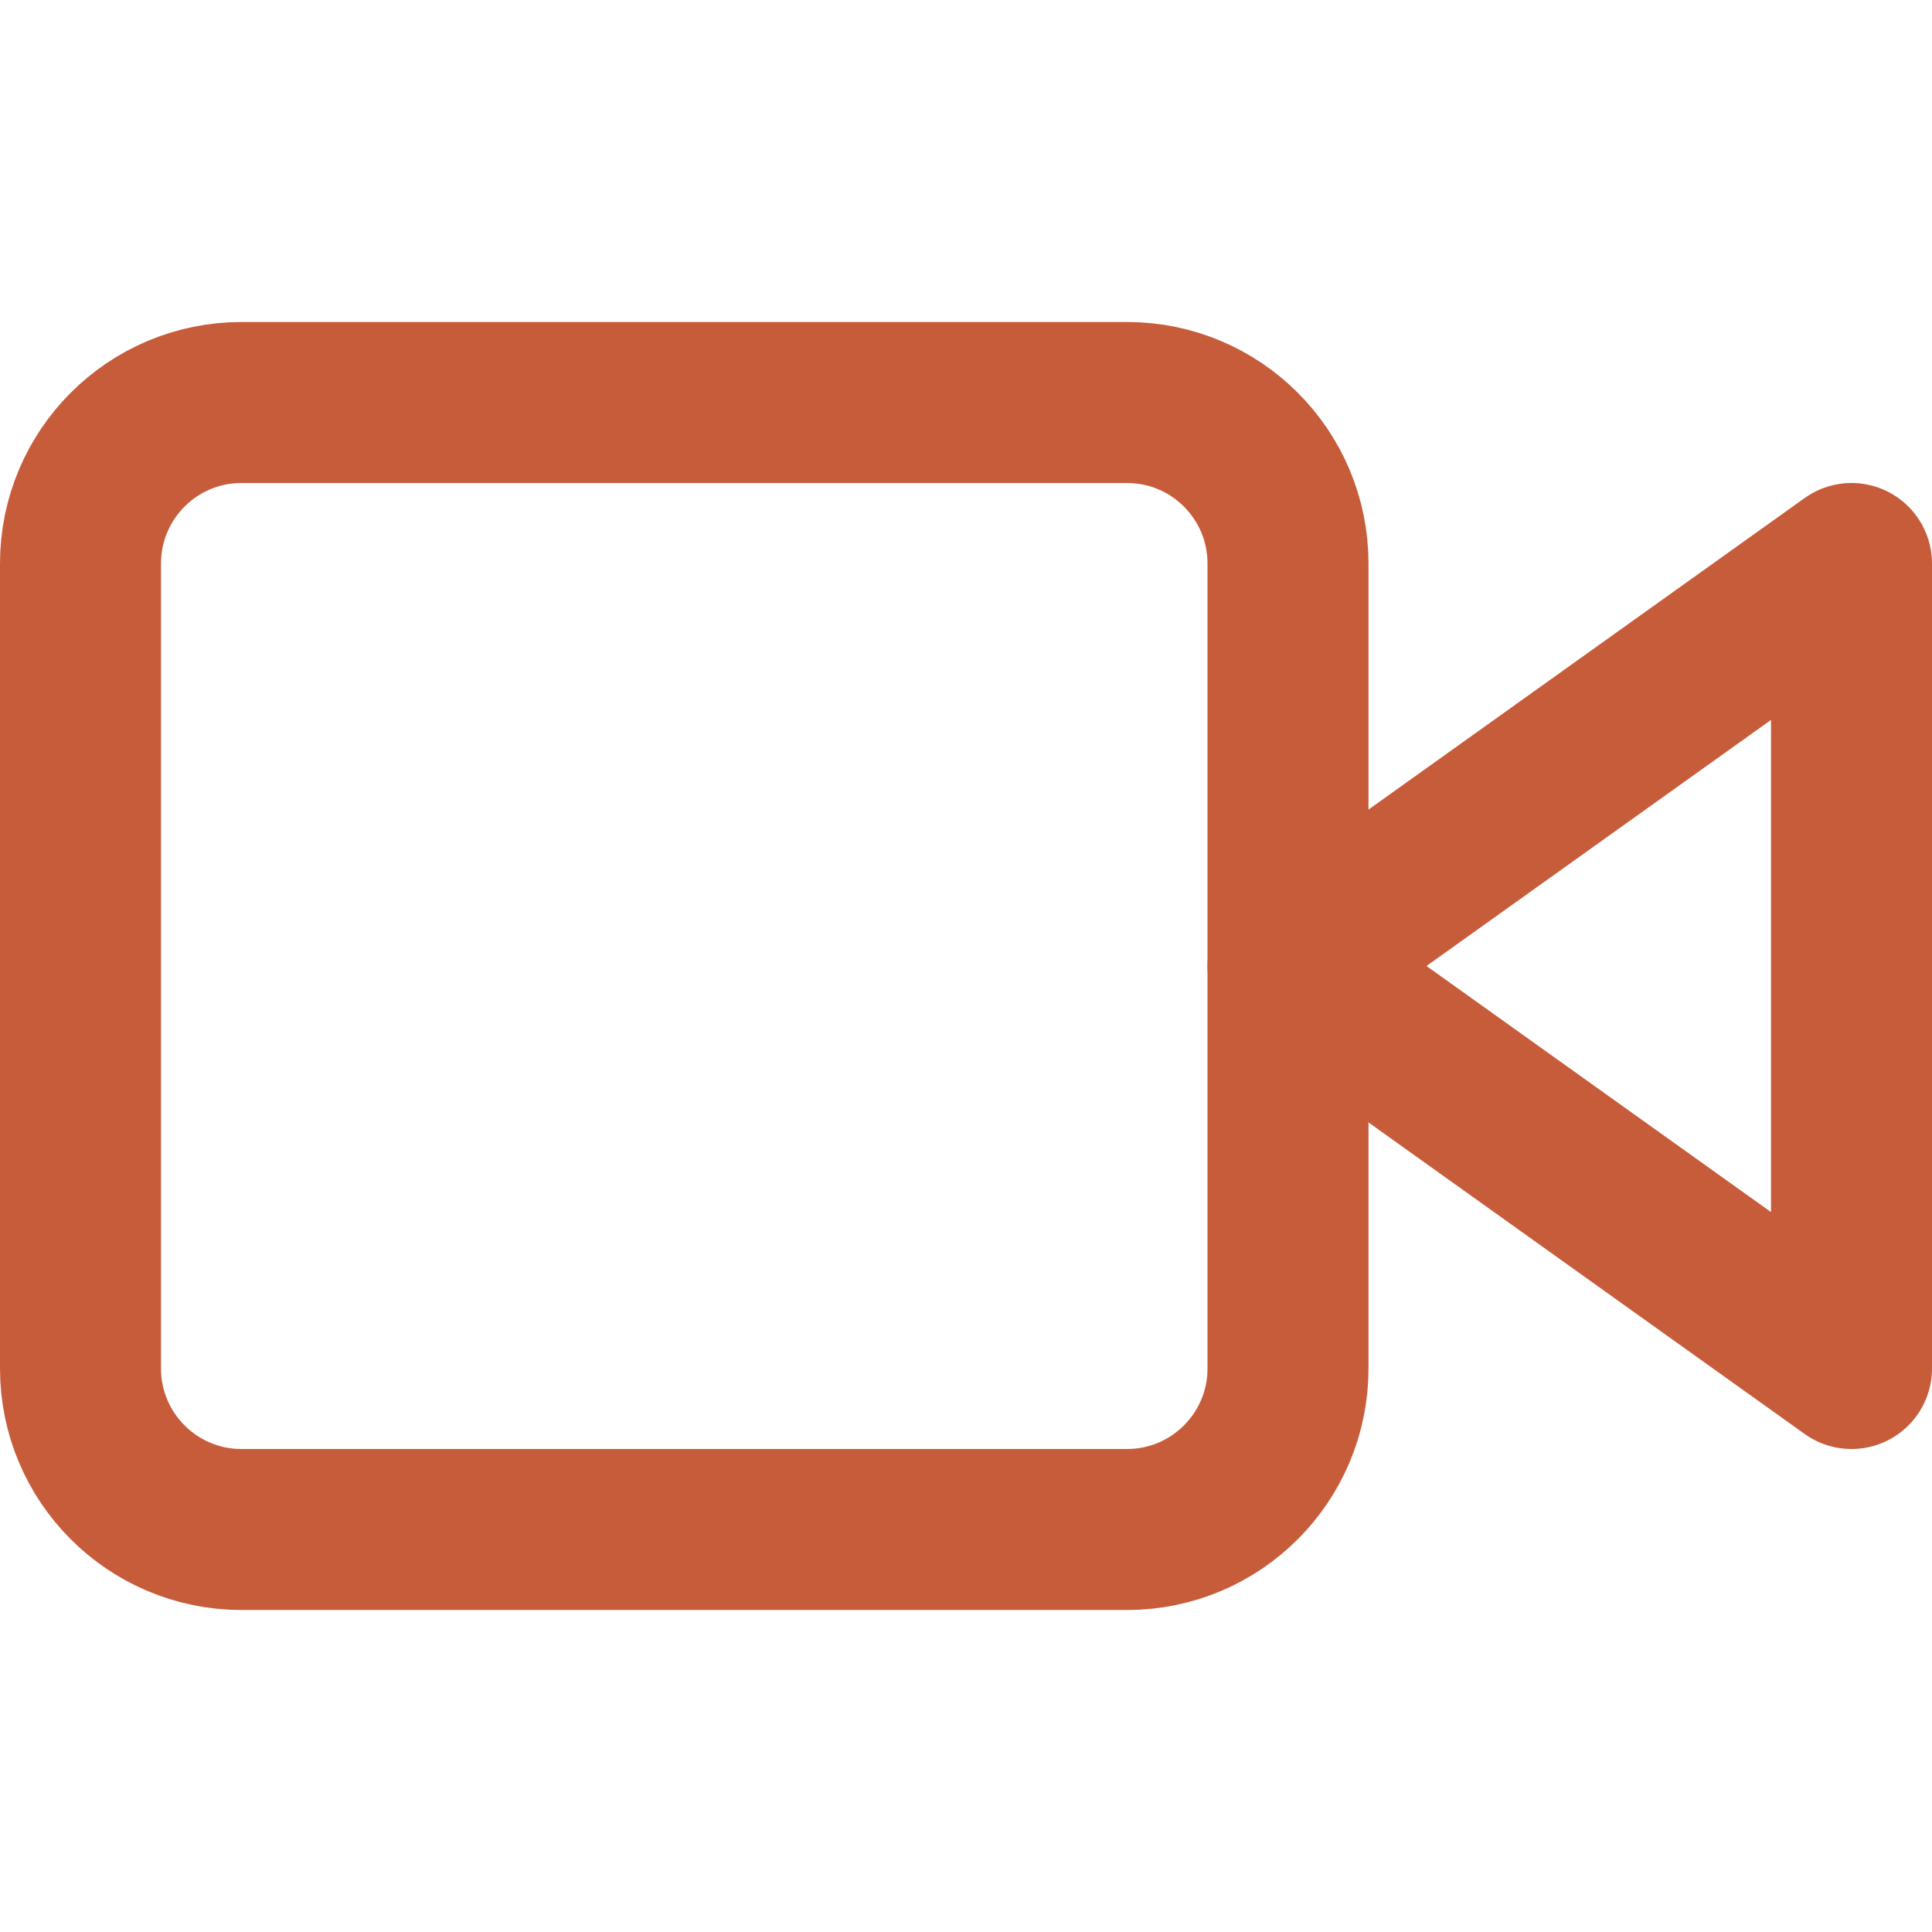
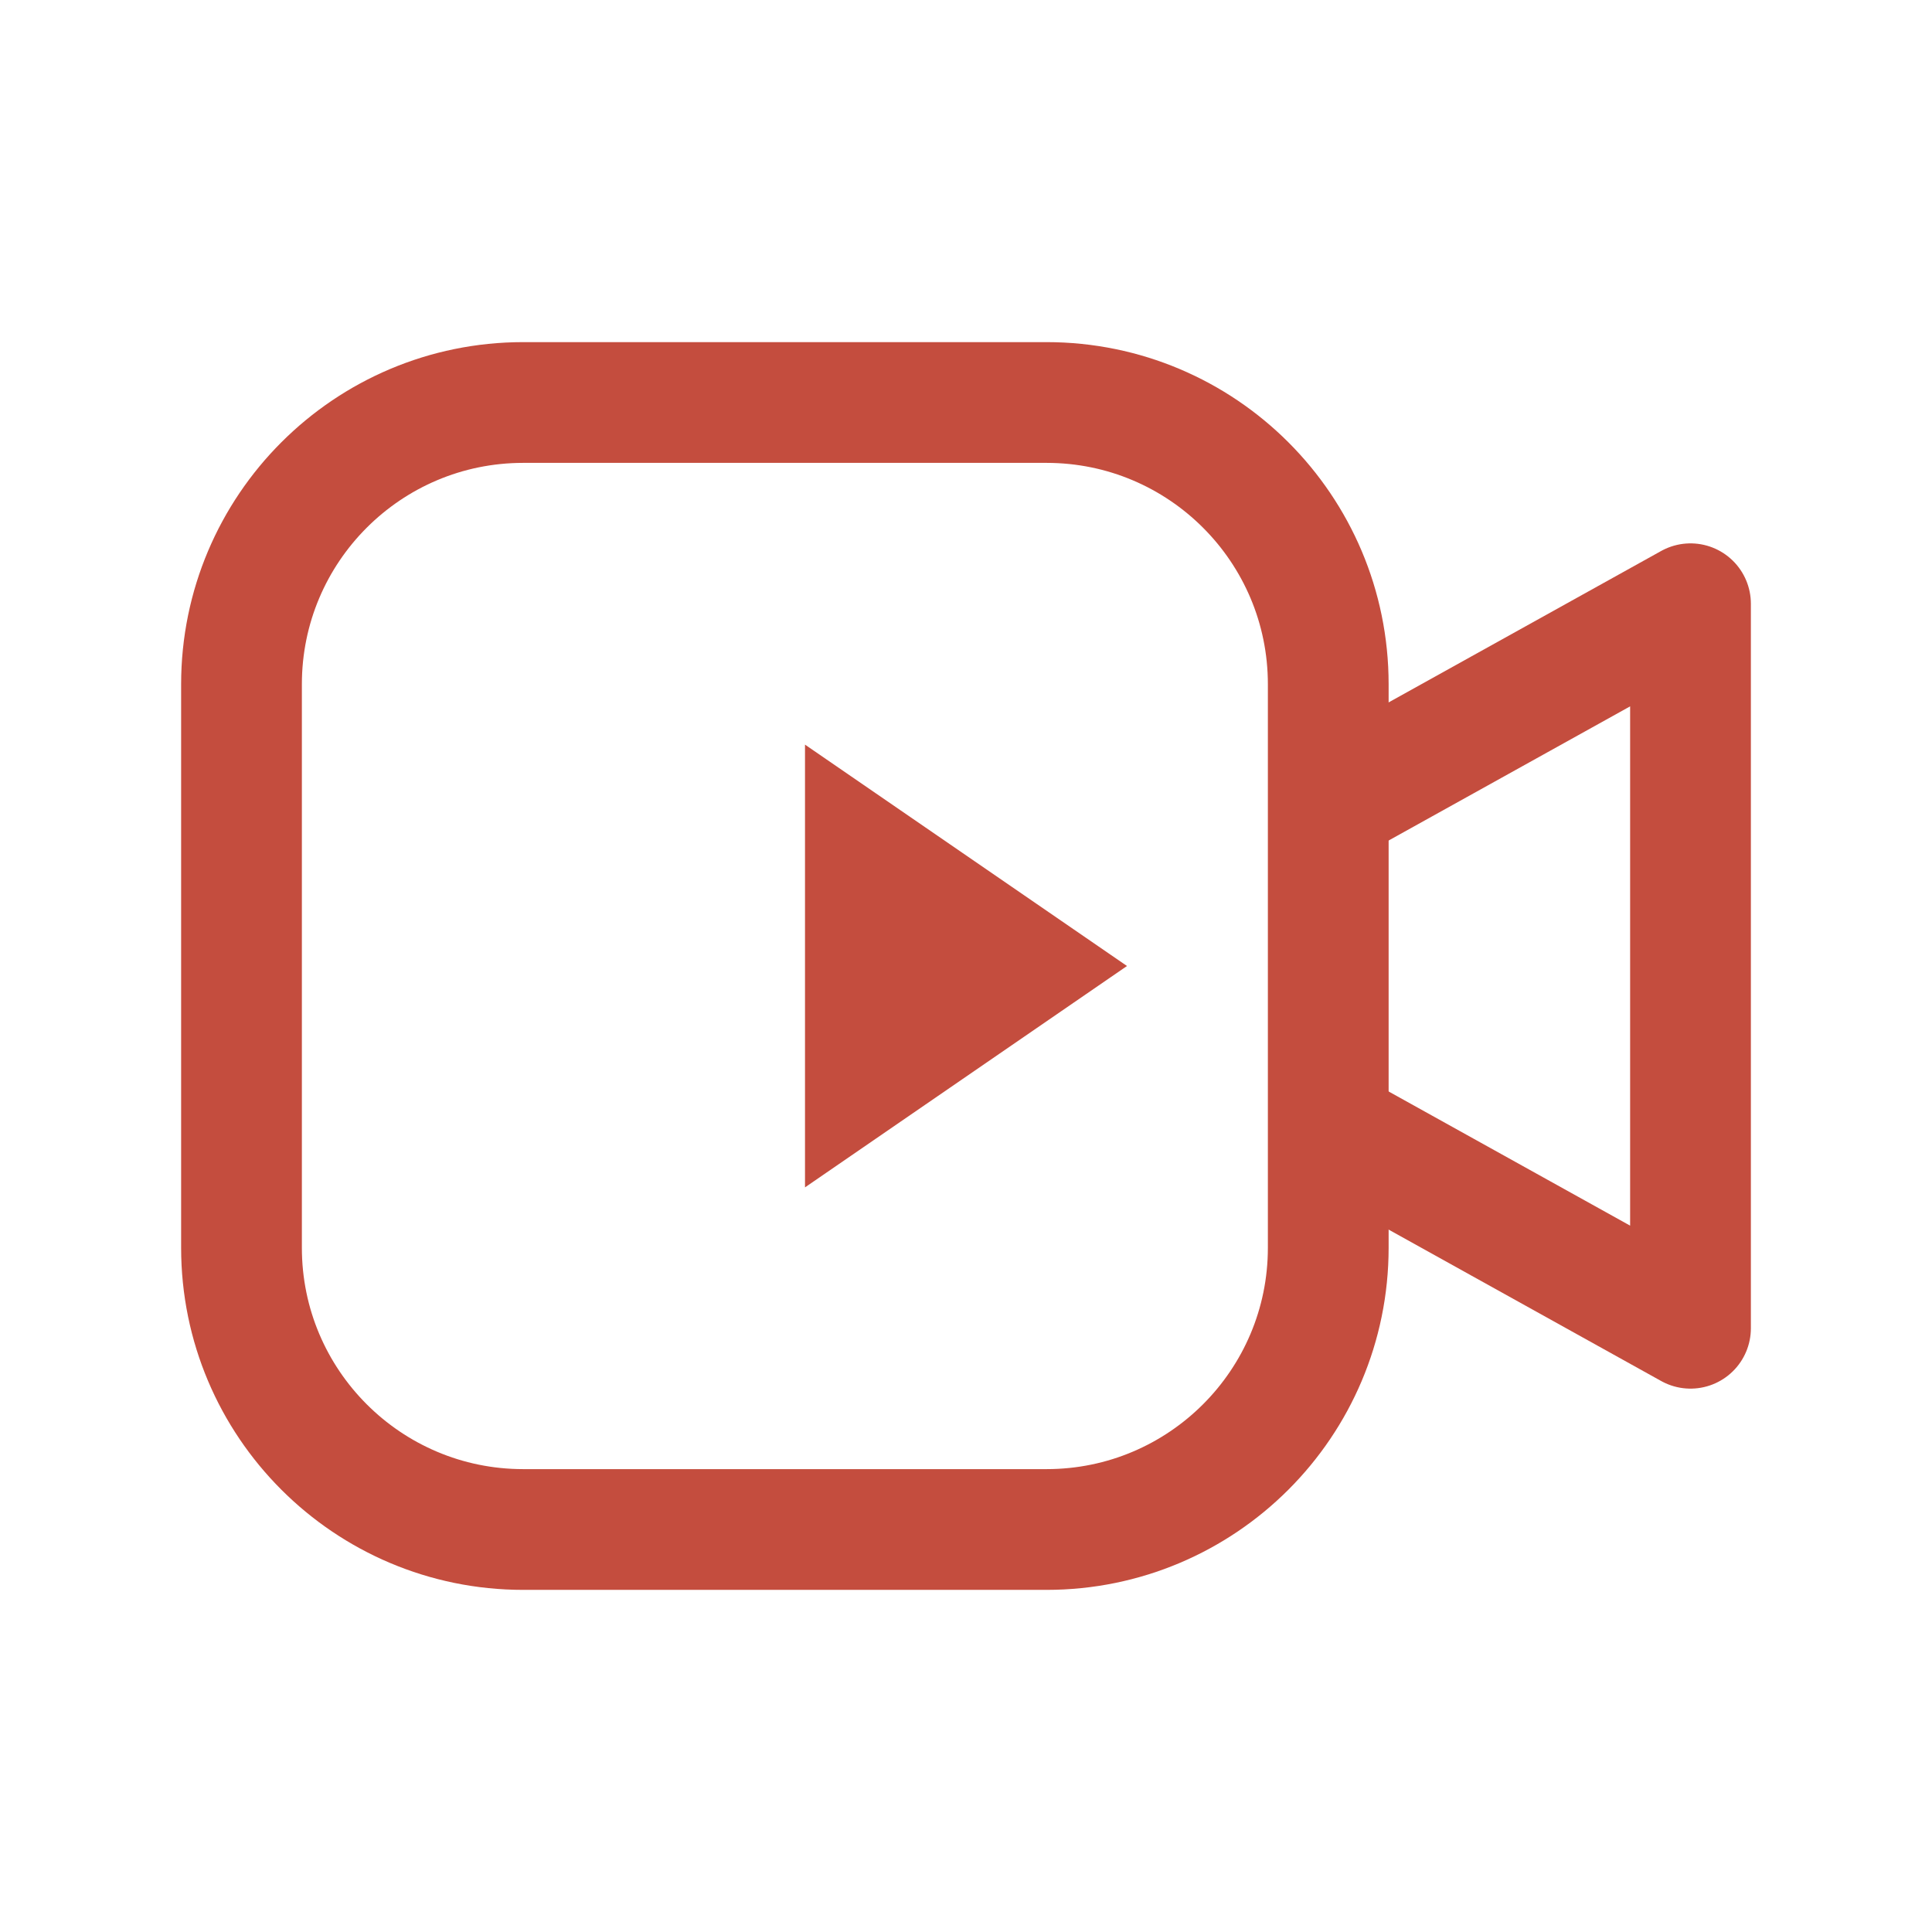
- <svg xmlns="http://www.w3.org/2000/svg" viewBox="0 0 24 24" fill="none" stroke="#C75C3A" stroke-width="2" stroke-linecap="round" stroke-linejoin="round">
-   <polygon points="23 7 16 12 23 17 23 7" />
-   <rect x="1" y="5" width="15" height="14" rx="2" ry="2" />
+ <svg xmlns="http://www.w3.org/2000/svg" viewBox="0 0 48 48" fill="none">
+   <rect x="6" y="10" width="27" height="28" rx="7" stroke="#C44D3E" stroke-width="3" />
+   <path d="M20 18.5 28 24l-8 5.5v-11Z" fill="#C44D3E" />
+   <path d="m33 20 9-5v18l-9-5" stroke="#C44D3E" stroke-width="3" stroke-linejoin="round" />
</svg>
